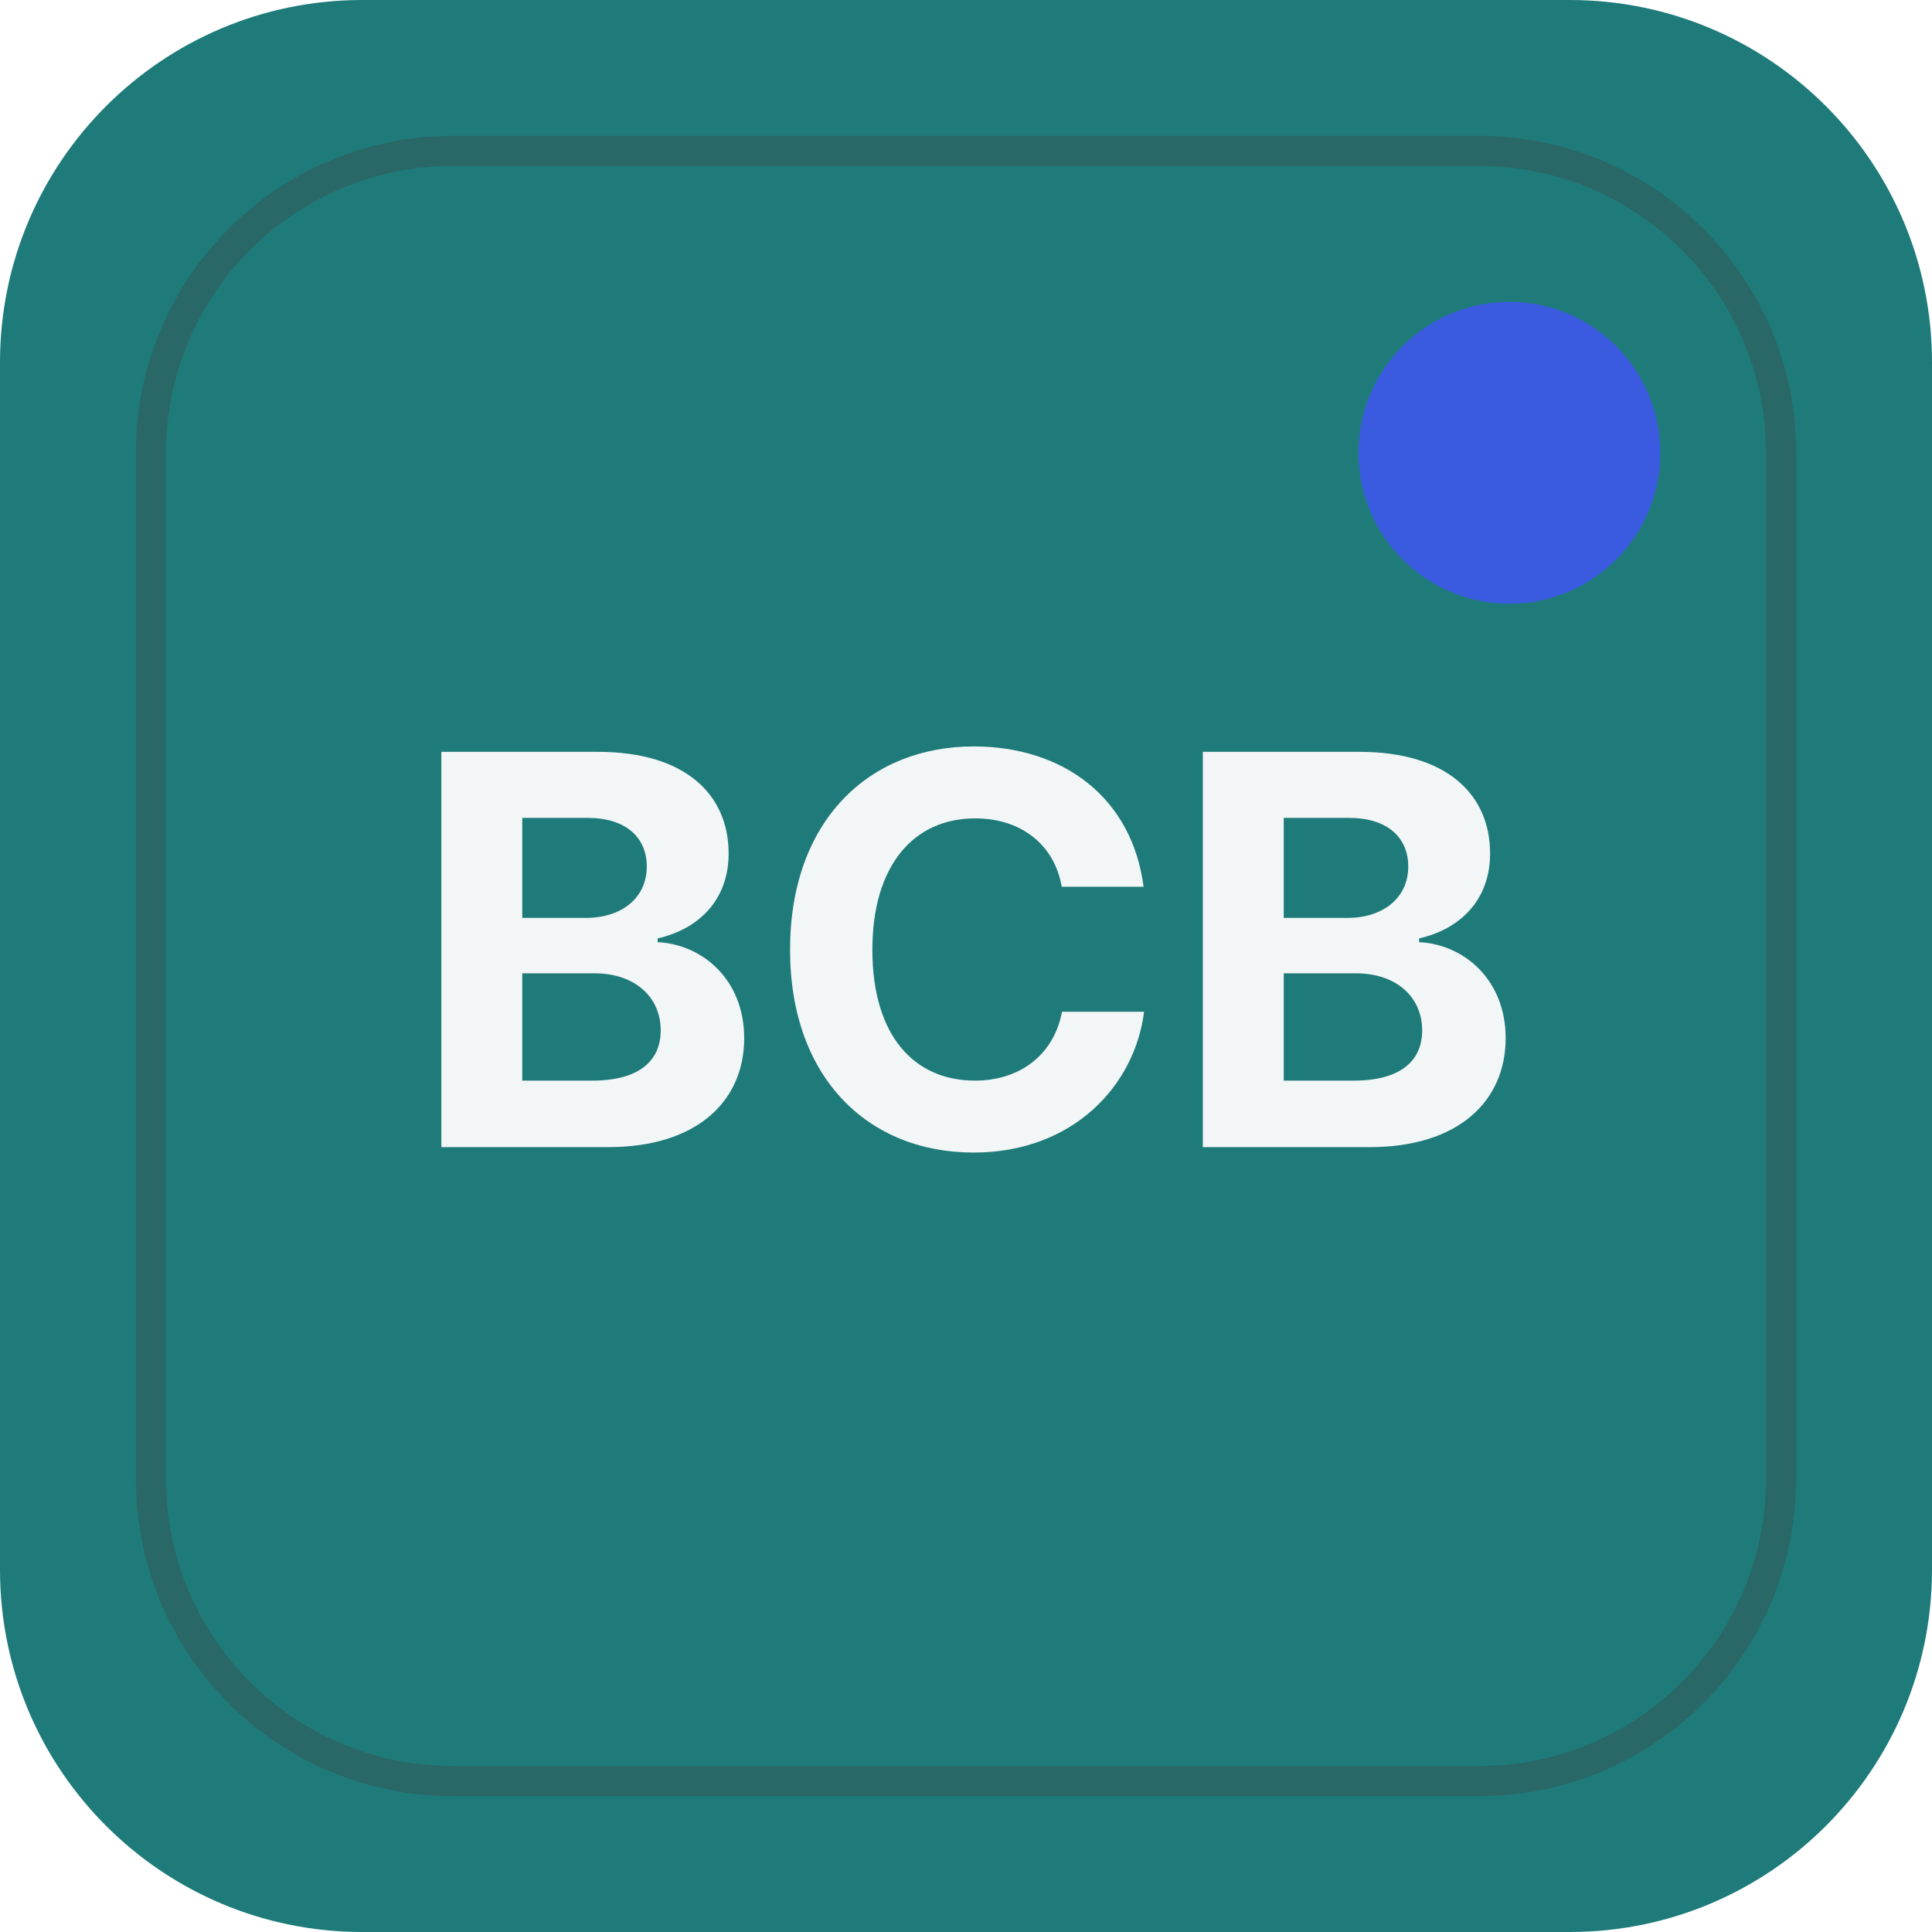
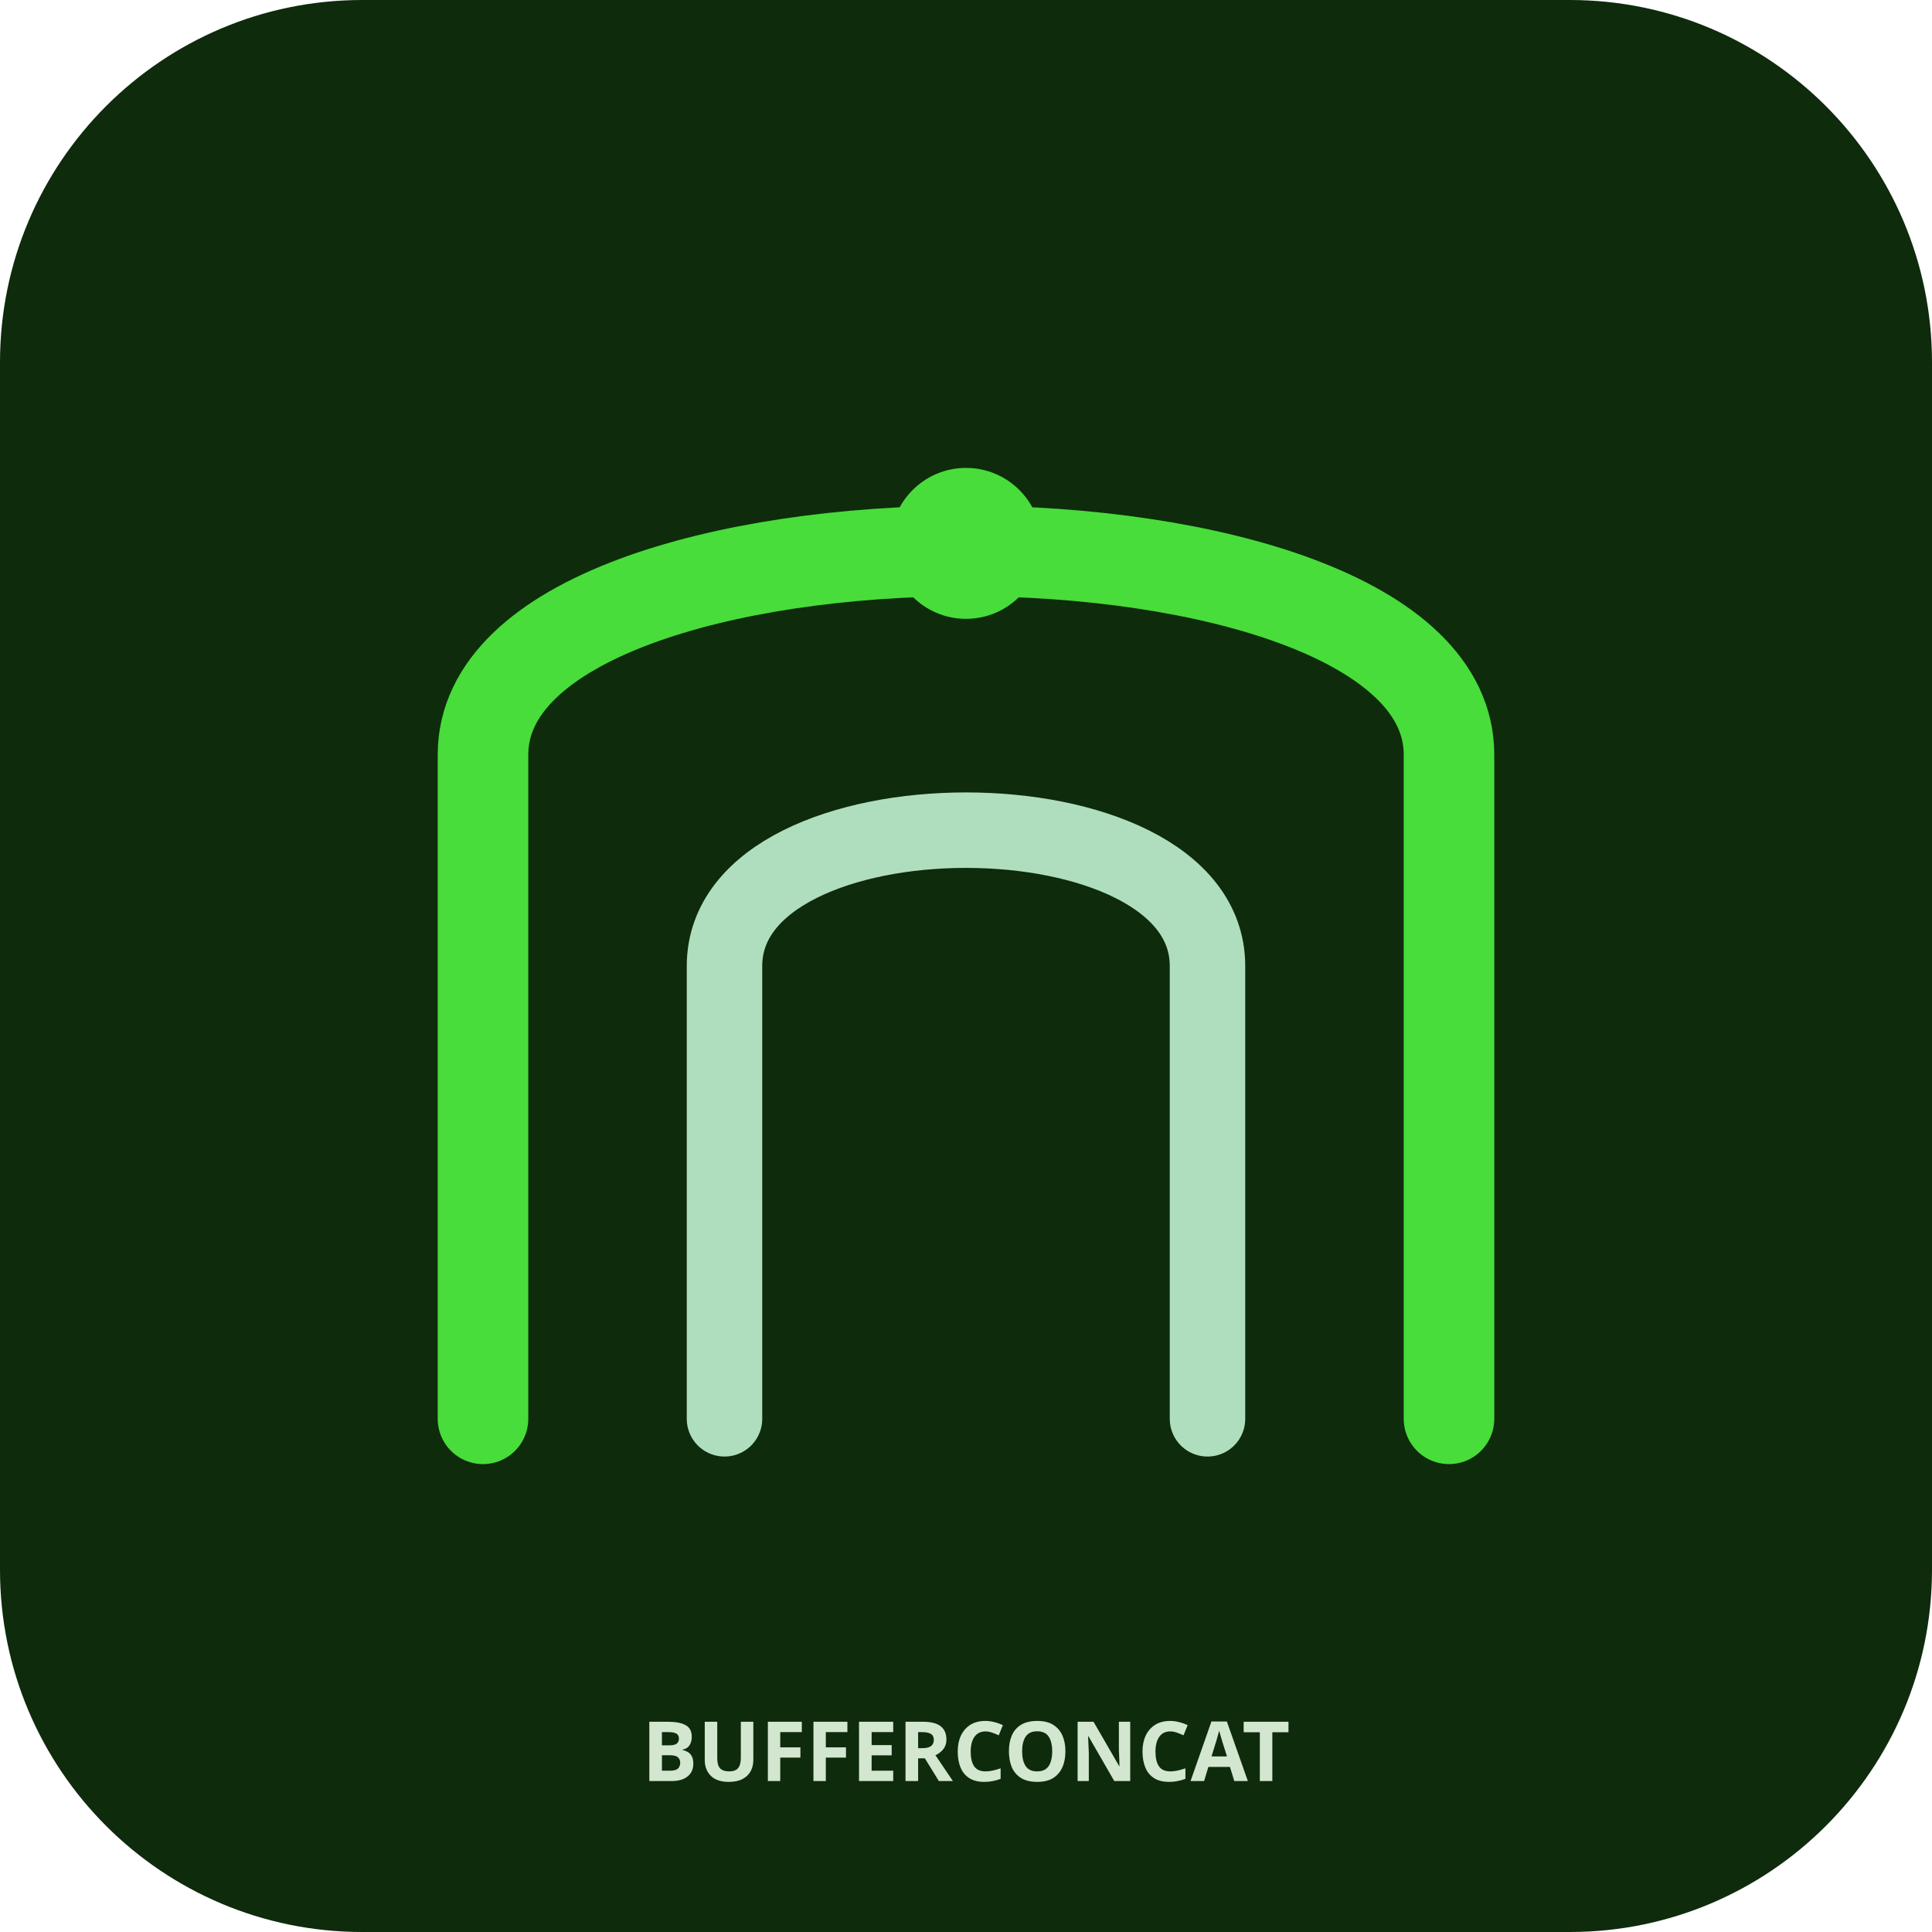
- <svg xmlns="http://www.w3.org/2000/svg" viewBox="0 0 128 128" width="128" height="128" role="img" aria-label="Buffer Concat Ban logo">
-   <rect width="128" height="128" rx="24" fill="#1e7b7a" />
-   <rect x="10" y="10" width="108" height="108" rx="20" fill="none" stroke="#2e6060" stroke-width="2" opacity="0.7" />
-   <text x="64" y="76" text-anchor="middle" font-family="ui-sans-serif, system-ui, -apple-system, Segoe UI, sans-serif" font-size="36" font-weight="700" fill="#f3f6f6">BCB</text>
-   <rect x="90" y="20" width="20" height="20" rx="10" fill="#3a5bdf" />
+ <svg xmlns="http://www.w3.org/2000/svg" width="256" height="256" viewBox="0 0 256 256" role="img" aria-label="Buffer Concat Ban logo">
+   <rect width="256" height="256" rx="48" fill="#0E2B0C" />
+   <path d="M64 188 V100 C64 64 192 64 192 100 V188" fill="none" stroke="#48DD3A" stroke-width="12" stroke-linecap="round" />
+   <path d="M96 188 V128 C96 104 160 104 160 128 V188" fill="none" stroke="#AFDEBF" stroke-width="10" stroke-linecap="round" />
+   <circle cx="128" cy="72" r="10" fill="#48DD3A" />
+   <text x="128" y="236" text-anchor="middle" font-family="ui-sans-serif,system-ui,sans-serif" font-size="11" font-weight="700" fill="#D2E6D0">BUFFERCONCAT</text>
</svg>
